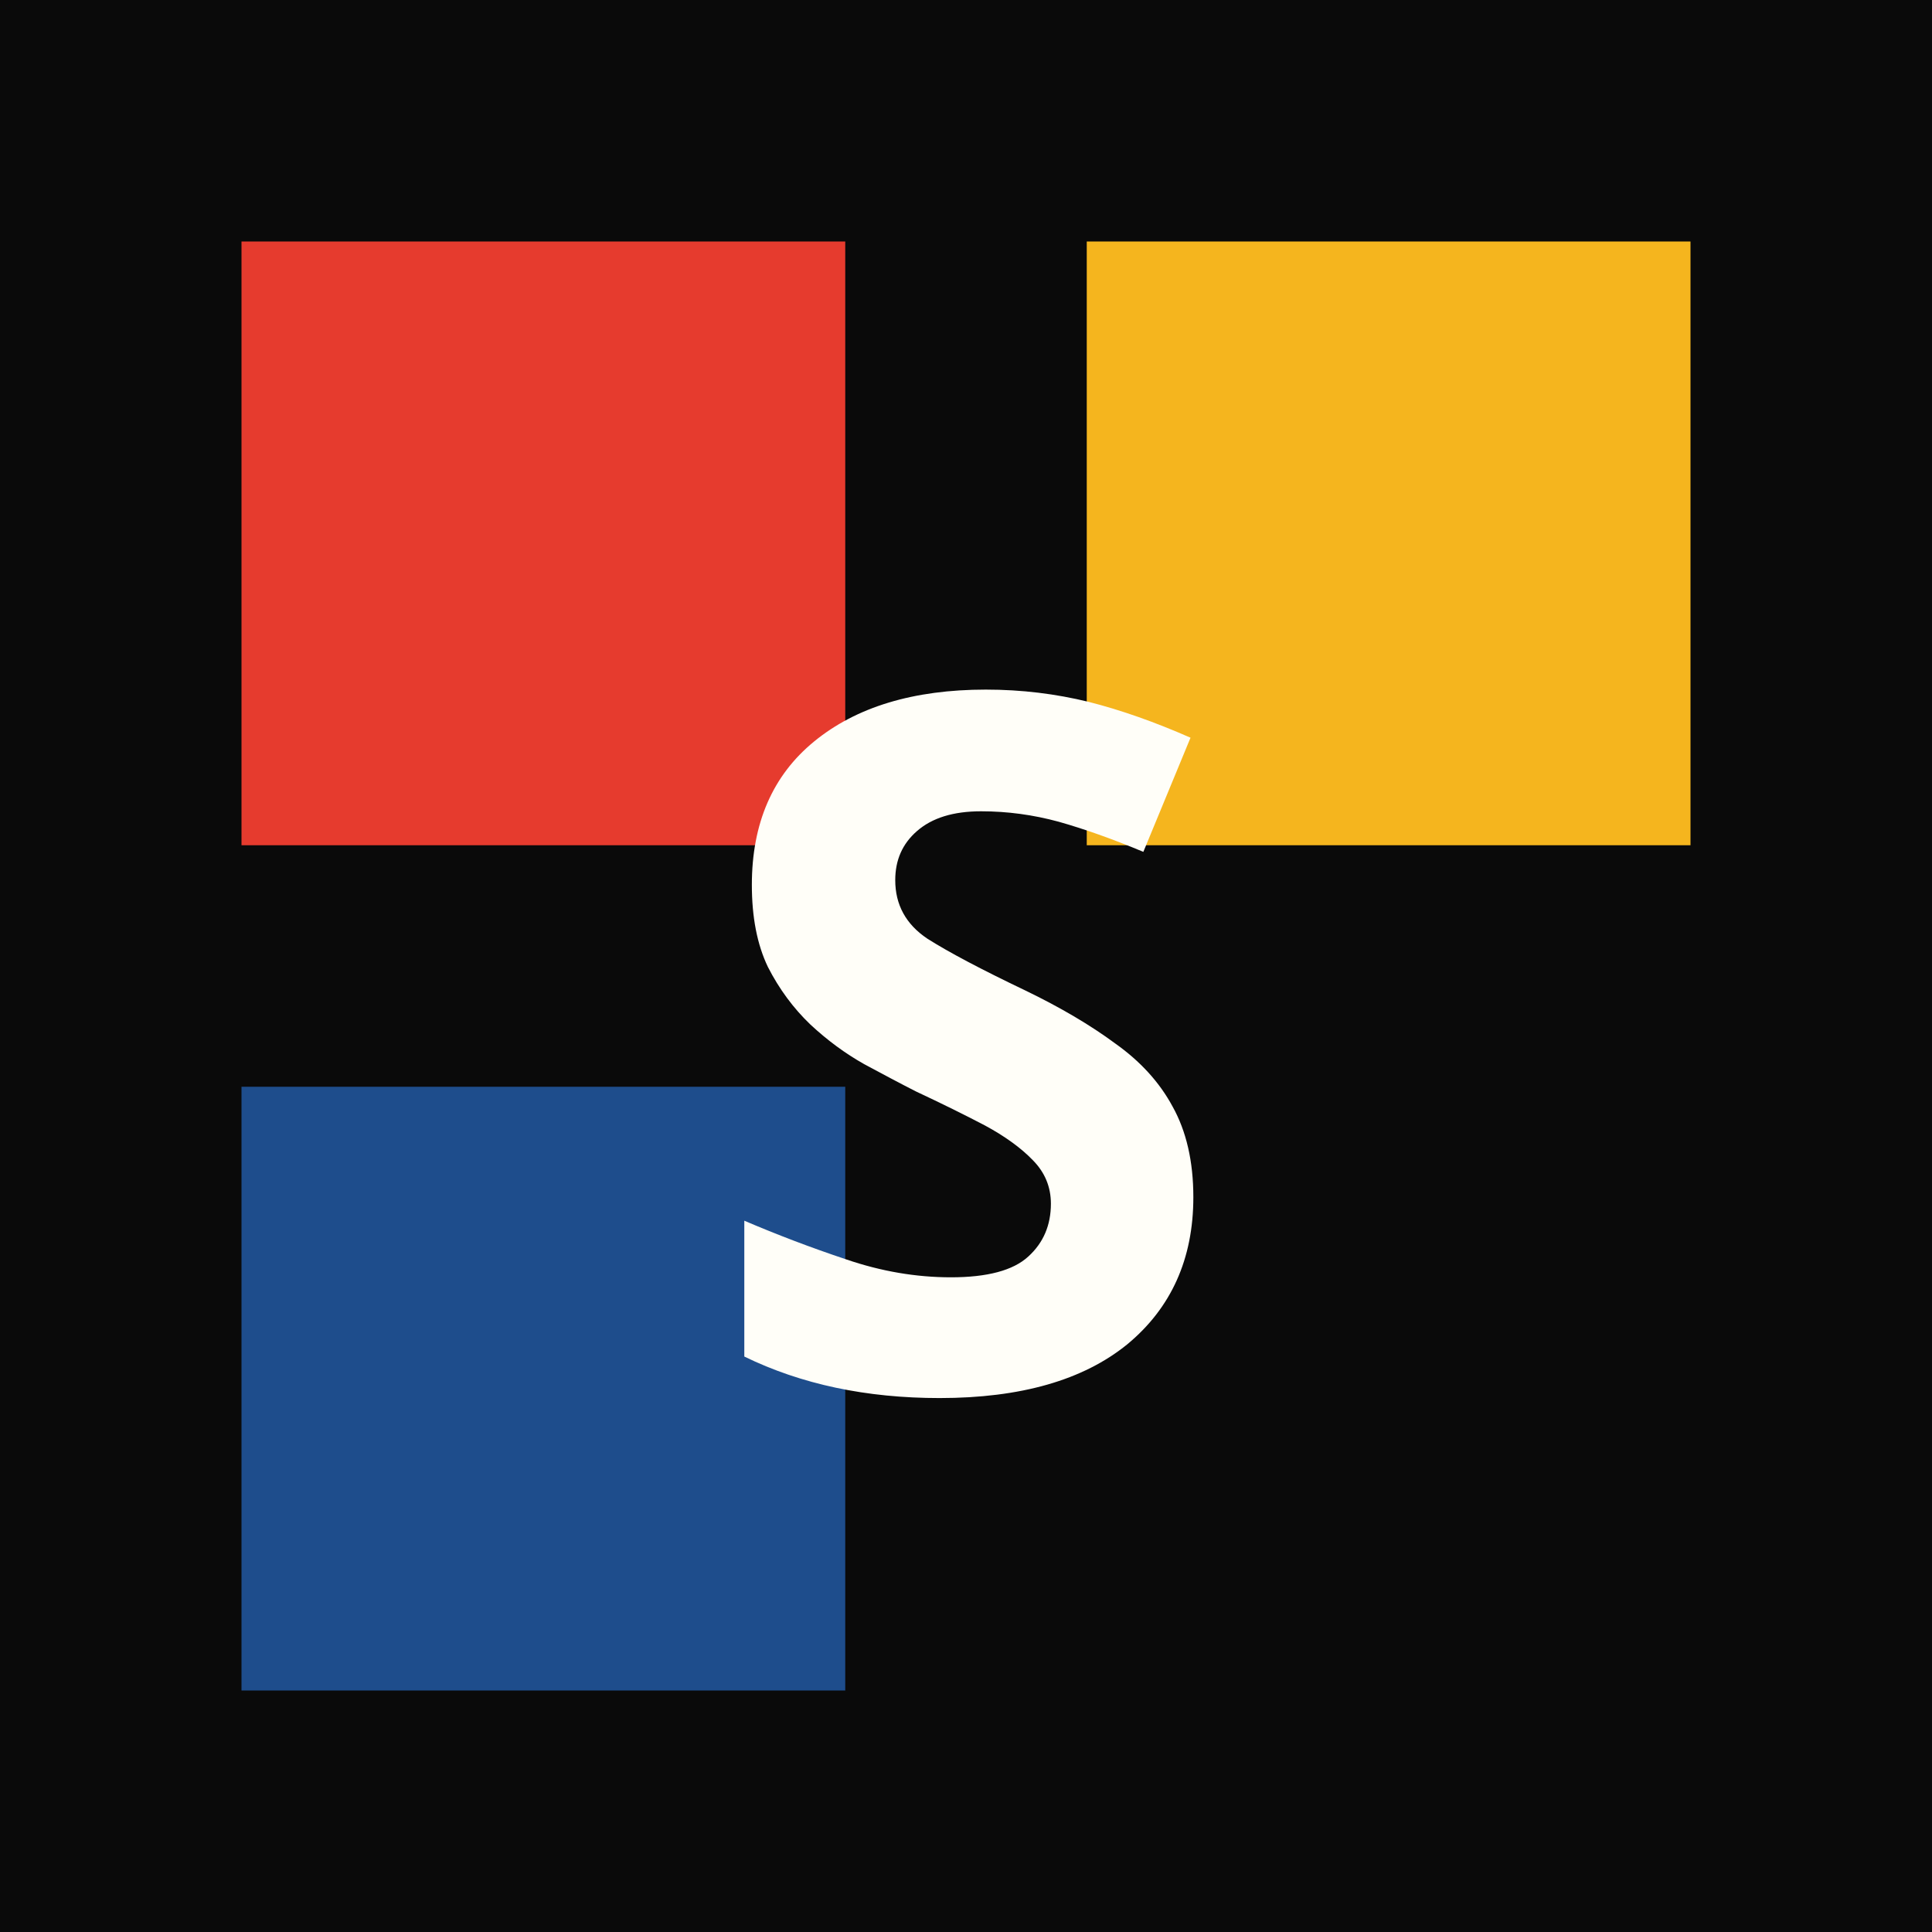
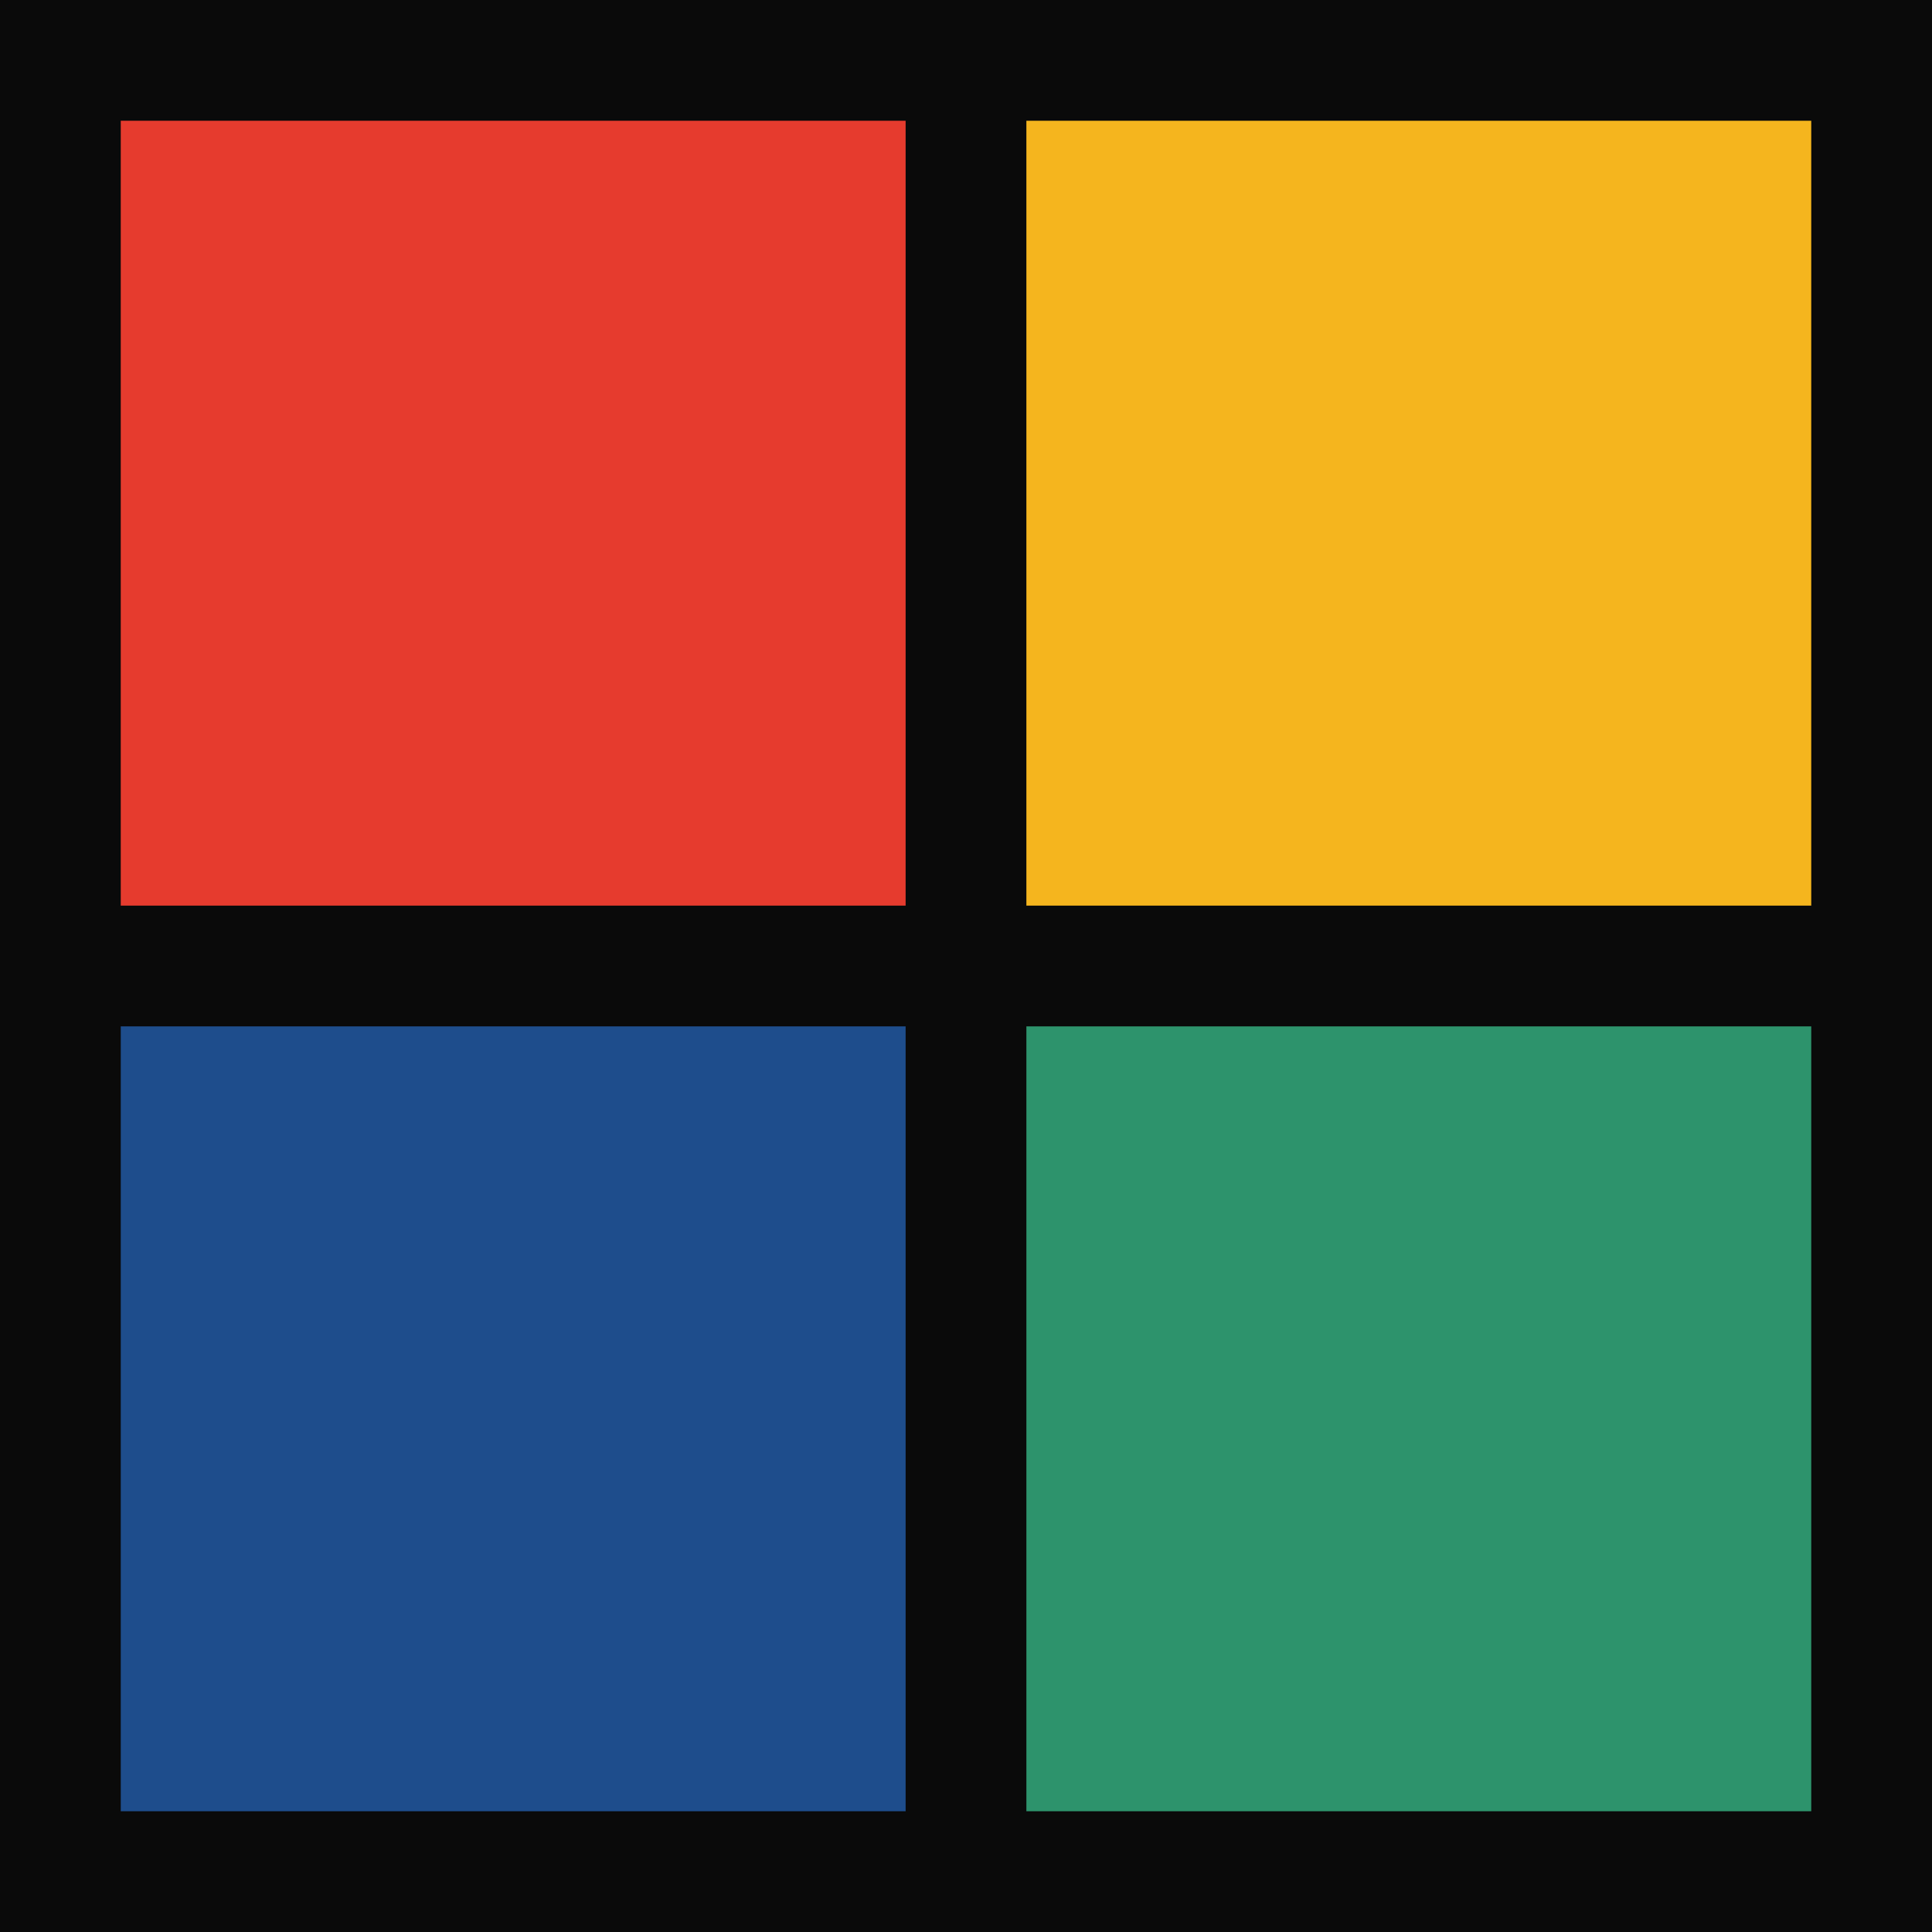
<svg xmlns="http://www.w3.org/2000/svg" width="32" height="32" viewBox="0 0 32 32" fill="none">
  <rect width="32" height="32" fill="#0A0A0A" />
-   <rect x="4" y="4" width="10" height="10" fill="#E63B2E" />
-   <rect x="18" y="4" width="10" height="10" fill="#F5B51E" />
-   <rect x="4" y="18" width="10" height="10" fill="#1E4D8C" />
-   <text x="16" y="23" font-family="system-ui, sans-serif" font-size="16" font-weight="bold" fill="#FFFEF8" text-anchor="middle">S</text>
+   <rect x="2" y="2" width="13" height="13" fill="#E63B2E" />
+   <rect x="17" y="2" width="13" height="13" fill="#F5B51E" />
+   <rect x="2" y="17" width="13" height="13" fill="#1E4D8C" />
+   <rect x="17" y="17" width="13" height="13" fill="#2D936C" />
</svg>
